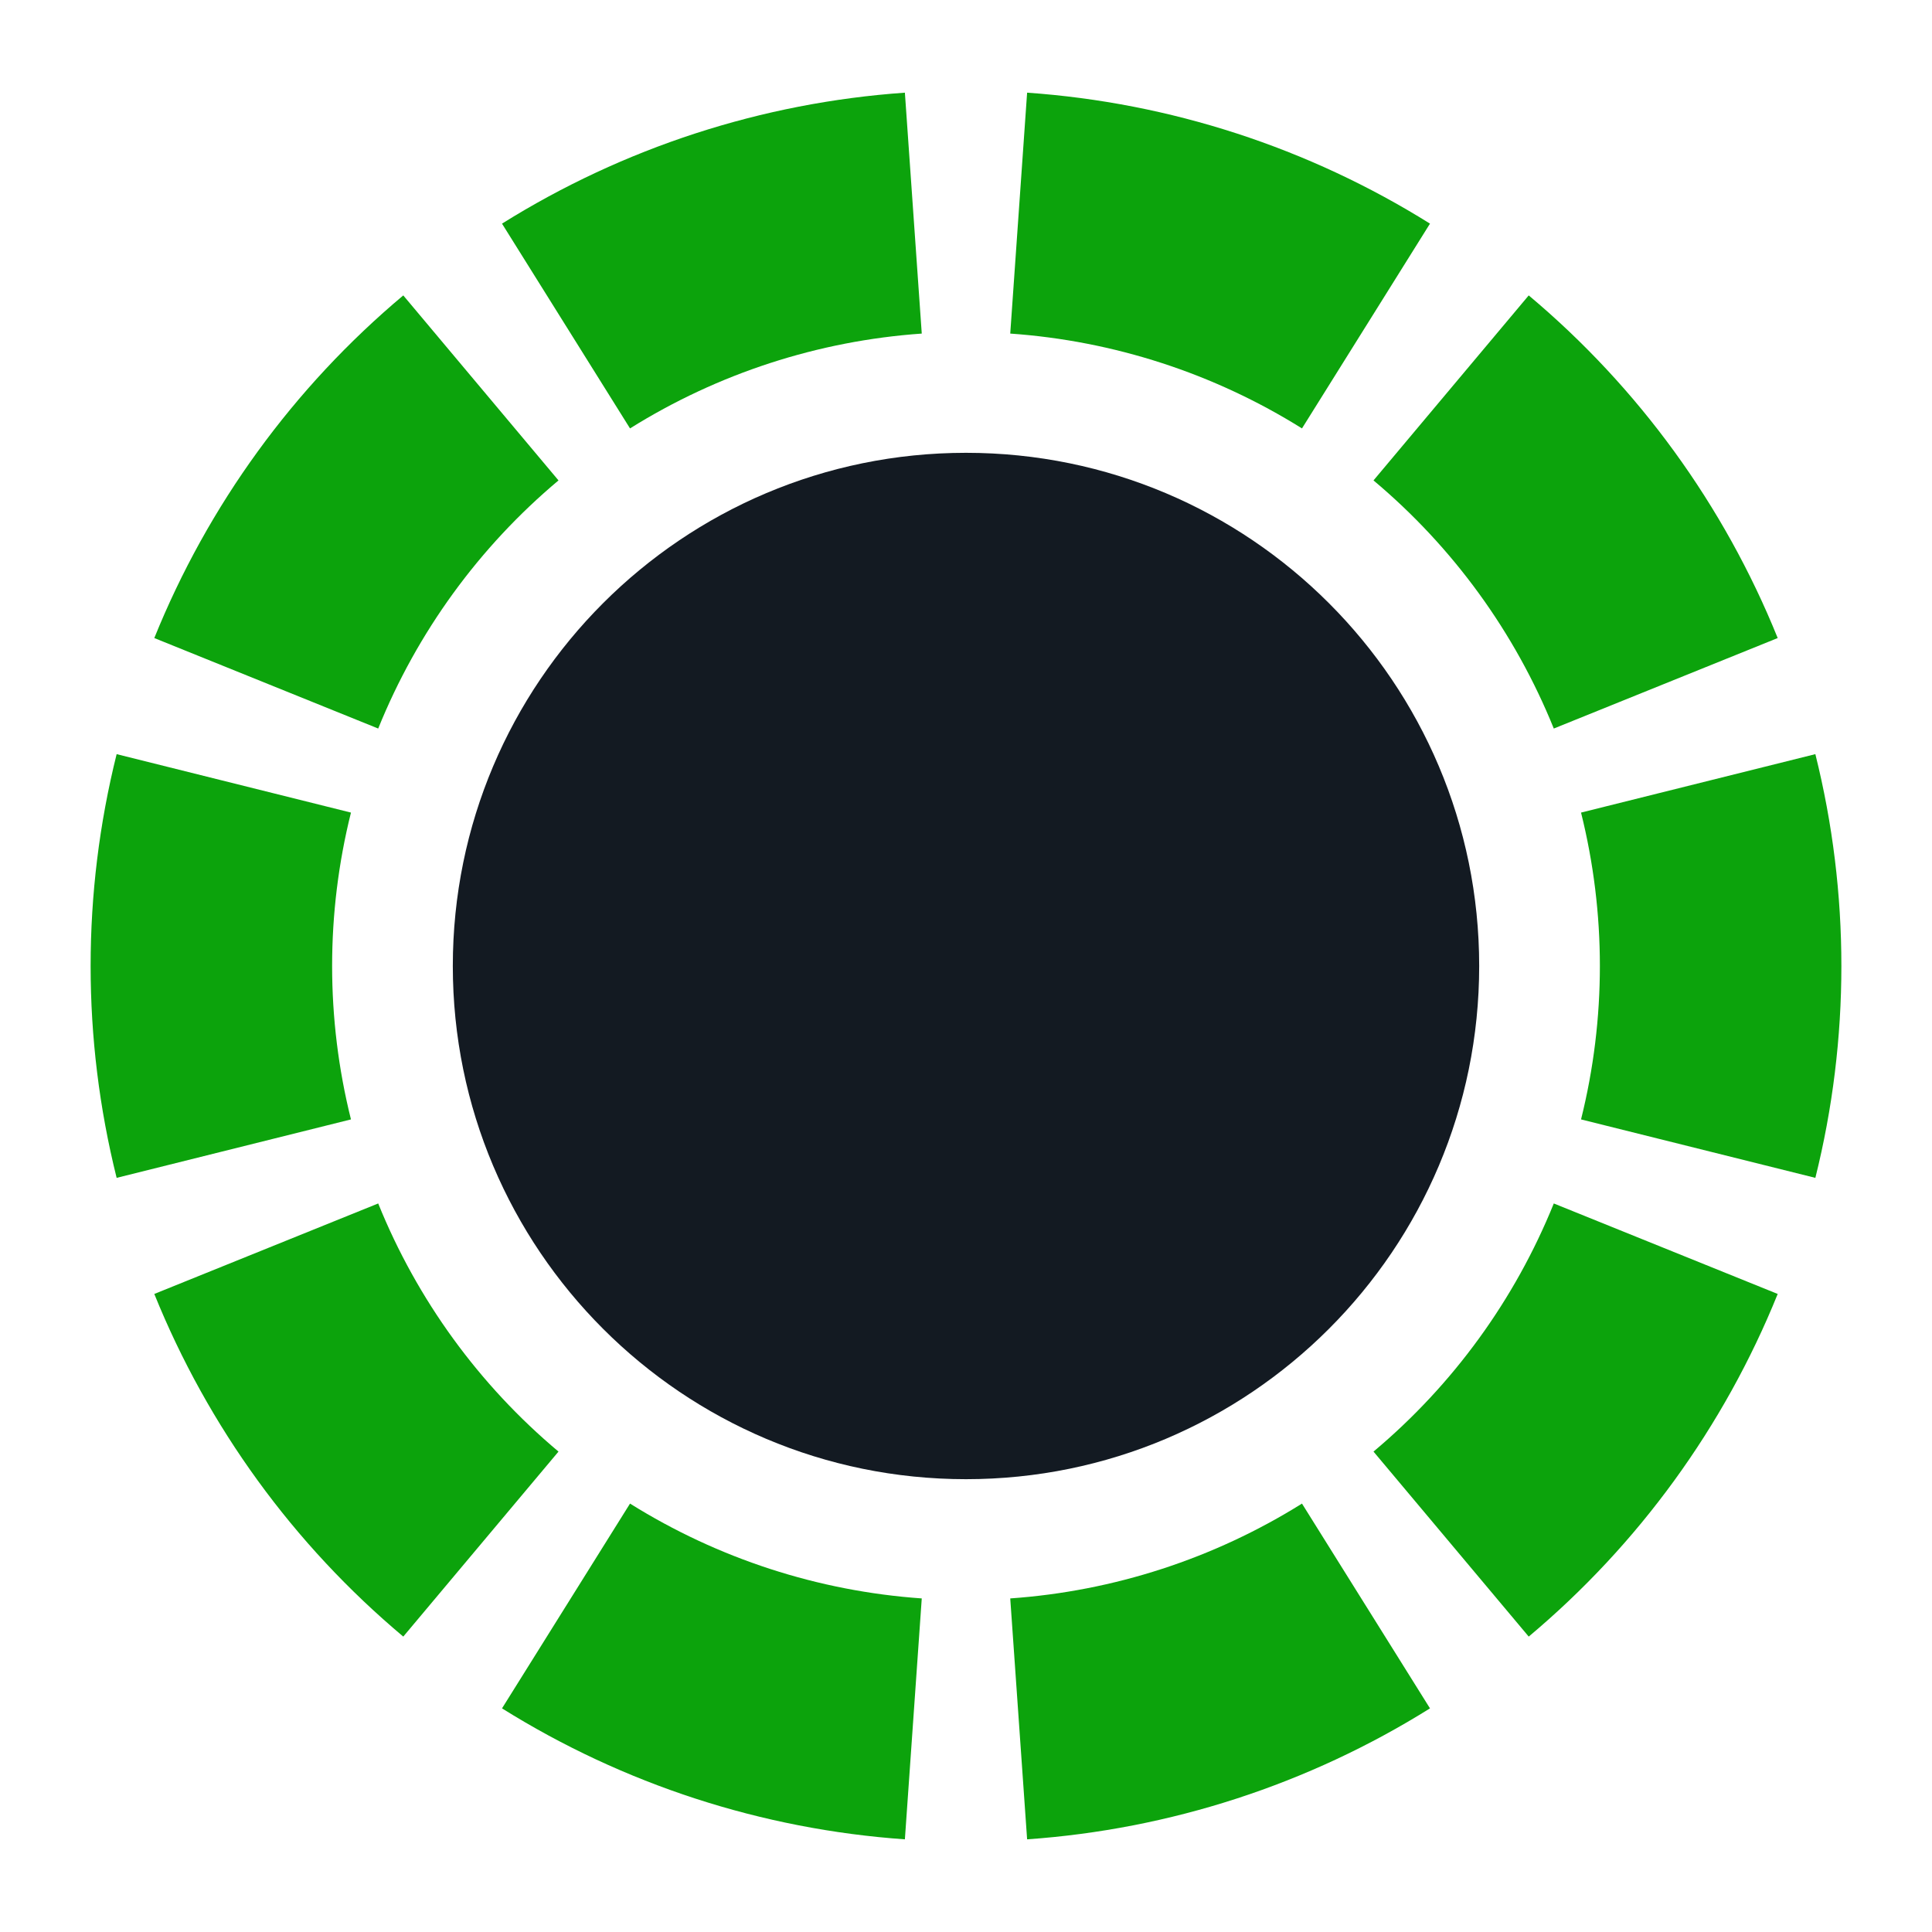
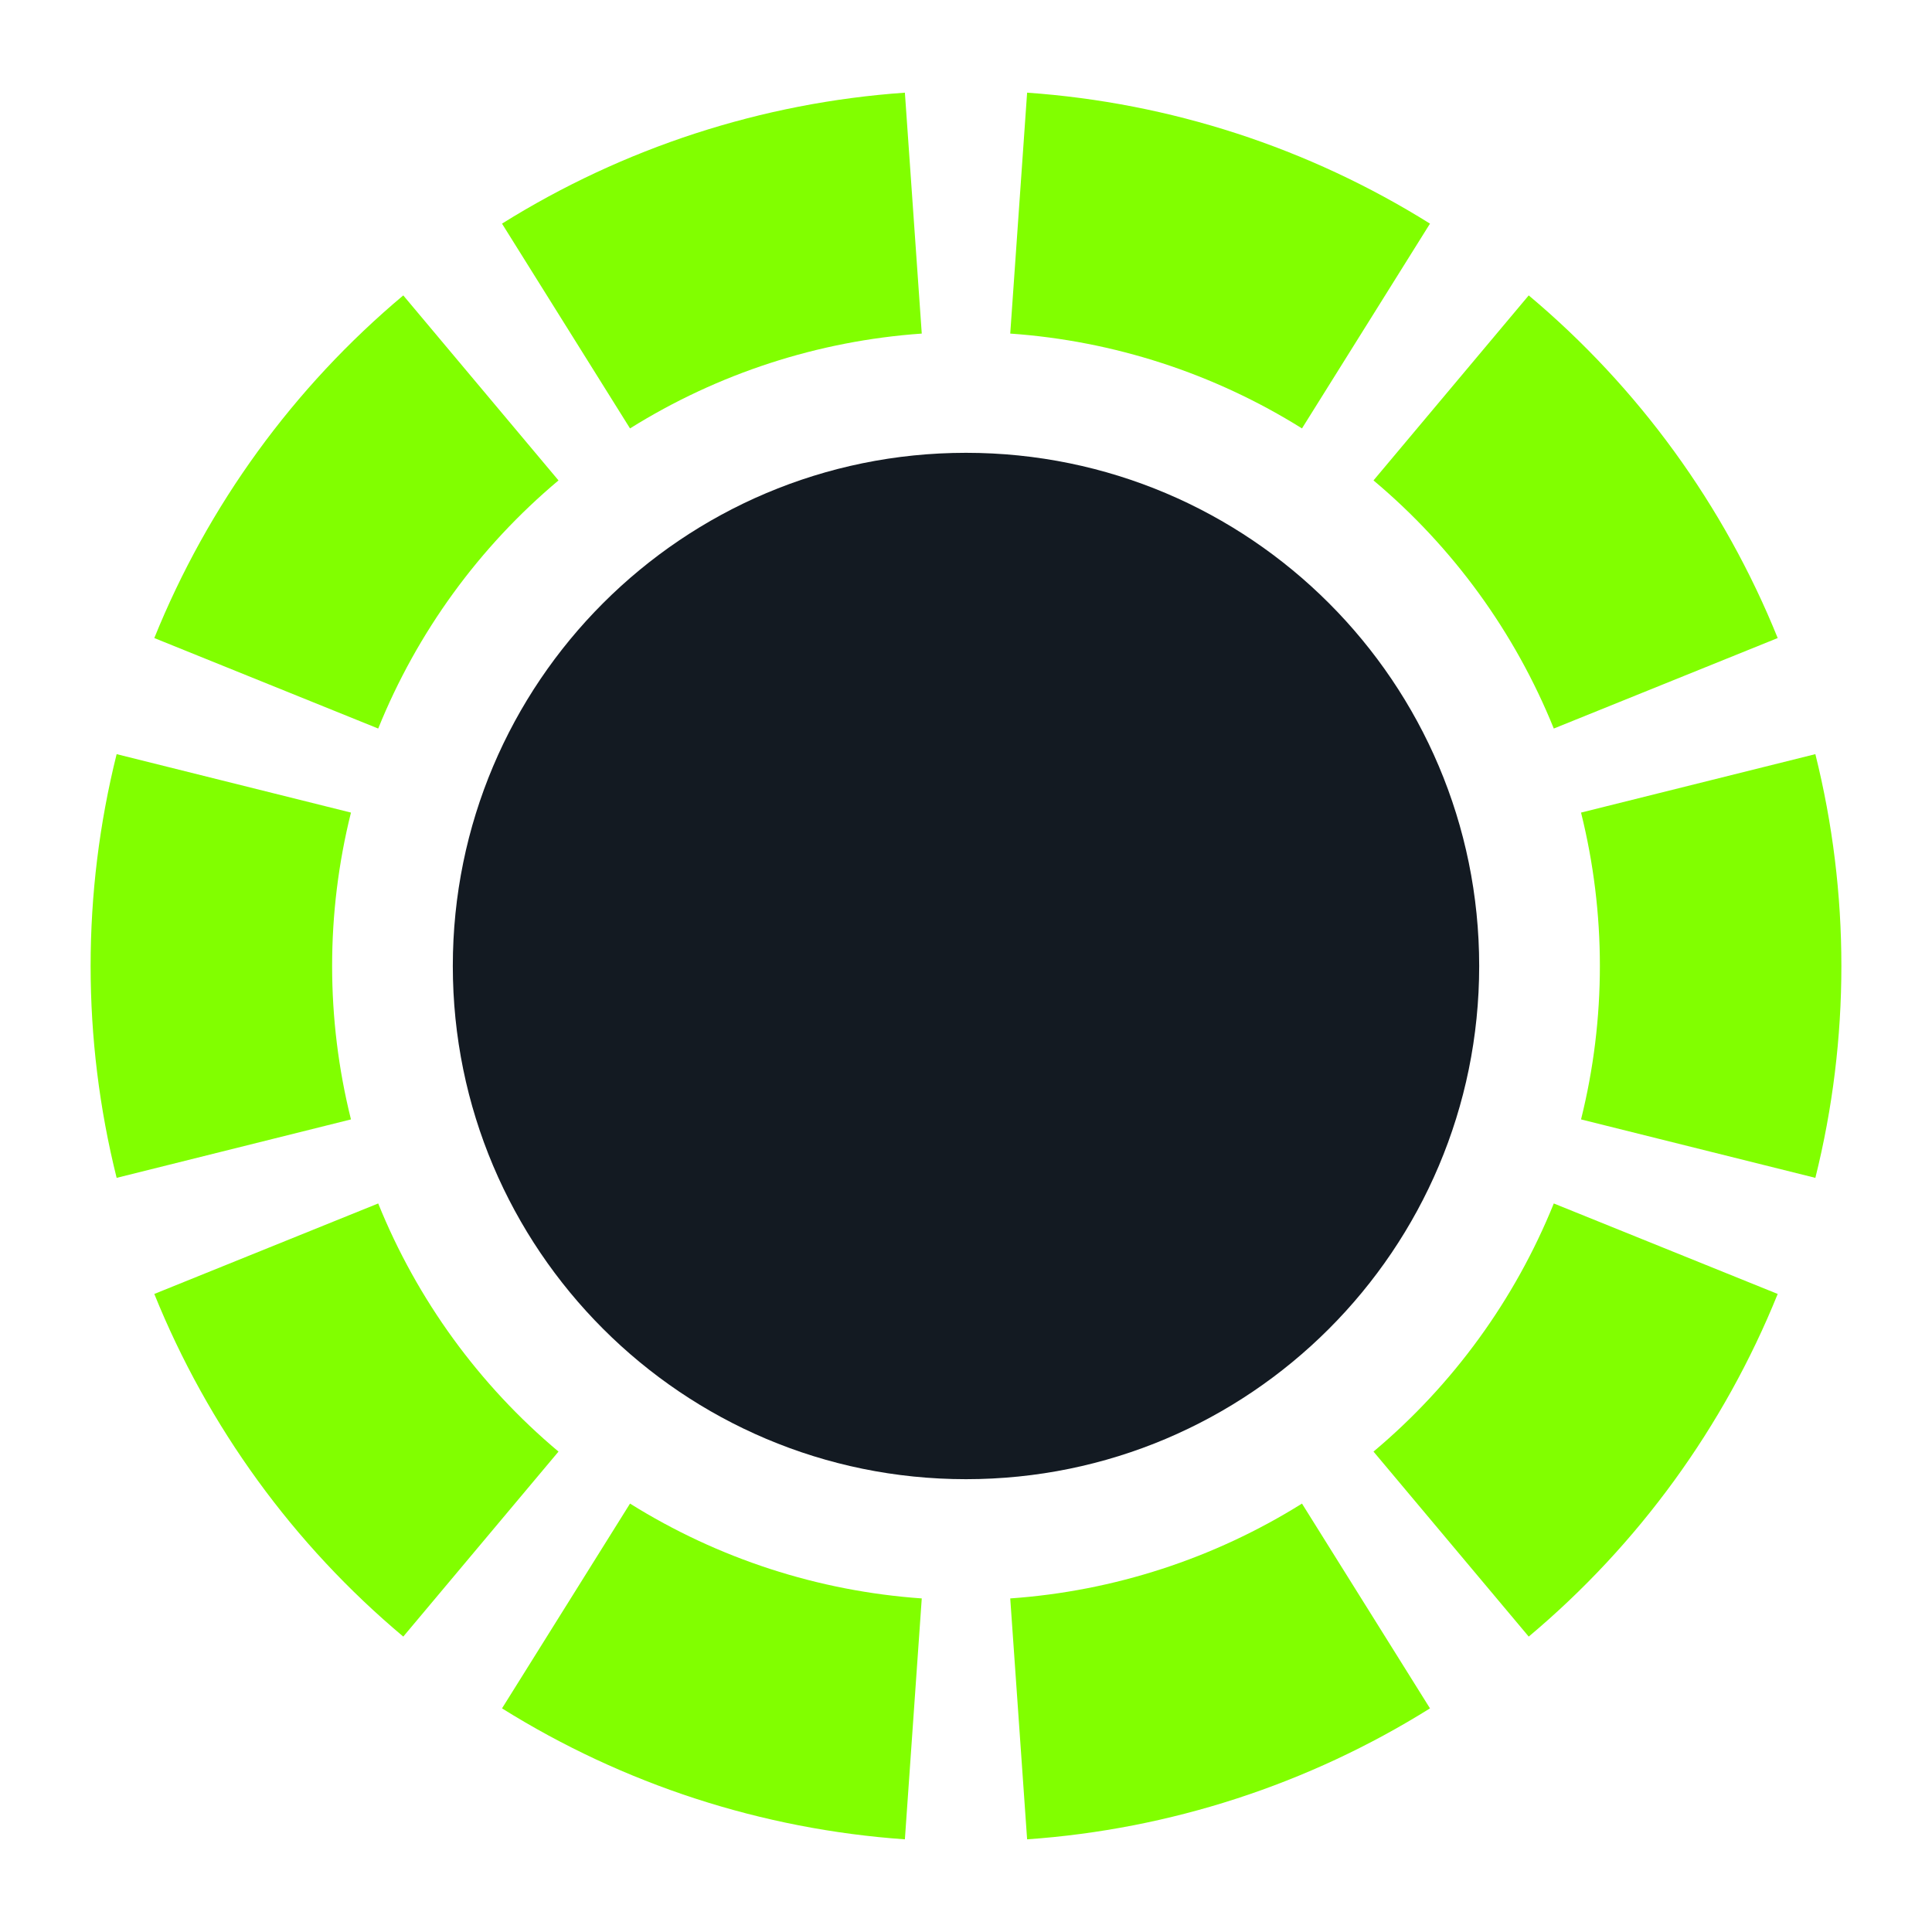
<svg xmlns="http://www.w3.org/2000/svg" viewBox="0 0 128 128" width="128" height="128" role="img" aria-label="Adjent ring on-pace">
  <g id="gauge-track">
-     <path d="M67.49 14.12 A50 50 0 0 1 90.5 21.6" fill="none" stroke="#0CA30C" stroke-width="16" stroke-linecap="butt" />
-     <path d="M96.14 25.7 A50 50 0 0 1 110.36 45.27" fill="none" stroke="#0CA30C" stroke-width="16" stroke-linecap="butt" />
-     <path d="M112.51 51.9 A50 50 0 0 1 112.51 76.1" fill="none" stroke="#0CA30C" stroke-width="16" stroke-linecap="butt" />
-     <path d="M110.36 82.73 A50 50 0 0 1 96.14 102.3" fill="none" stroke="#0CA30C" stroke-width="16" stroke-linecap="butt" />
-     <path d="M90.5 106.4 A50 50 0 0 1 67.49 113.88" fill="none" stroke="#0CA30C" stroke-width="16" stroke-linecap="butt" />
-     <path d="M60.51 113.88 A50 50 0 0 1 37.5 106.4" fill="none" stroke="#0CA30C" stroke-width="16" stroke-linecap="butt" />
-     <path d="M31.86 102.3 A50 50 0 0 1 17.64 82.73" fill="none" stroke="#0CA30C" stroke-width="16" stroke-linecap="butt" />
-     <path d="M15.49 76.1 A50 50 0 0 1 15.49 51.9" fill="none" stroke="#0CA30C" stroke-width="16" stroke-linecap="butt" />
-     <path d="M17.64 45.27 A50 50 0 0 1 31.86 25.7" fill="none" stroke="#0CA30C" stroke-width="16" stroke-linecap="butt" />
-     <path d="M37.5 21.6 A50 50 0 0 1 60.51 14.12" fill="none" stroke="#0CA30C" stroke-width="16" stroke-linecap="butt" />
+     <path d="M67.49 14.12 A50 50 0 0 1 90.5 21.6" fill="none" stroke="#81FF00" stroke-width="16" stroke-linecap="butt" />
+     <path d="M96.14 25.7 A50 50 0 0 1 110.36 45.27" fill="none" stroke="#81FF00" stroke-width="16" stroke-linecap="butt" />
+     <path d="M112.51 51.9 A50 50 0 0 1 112.51 76.1" fill="none" stroke="#81FF00" stroke-width="16" stroke-linecap="butt" />
+     <path d="M110.36 82.73 A50 50 0 0 1 96.14 102.3" fill="none" stroke="#81FF00" stroke-width="16" stroke-linecap="butt" />
+     <path d="M90.5 106.4 A50 50 0 0 1 67.49 113.88" fill="none" stroke="#81FF00" stroke-width="16" stroke-linecap="butt" />
+     <path d="M60.51 113.88 A50 50 0 0 1 37.5 106.4" fill="none" stroke="#81FF00" stroke-width="16" stroke-linecap="butt" />
+     <path d="M31.86 102.3 A50 50 0 0 1 17.64 82.73" fill="none" stroke="#81FF00" stroke-width="16" stroke-linecap="butt" />
+     <path d="M15.49 76.1 A50 50 0 0 1 15.49 51.9" fill="none" stroke="#81FF00" stroke-width="16" stroke-linecap="butt" />
+     <path d="M17.64 45.27 A50 50 0 0 1 31.86 25.7" fill="none" stroke="#81FF00" stroke-width="16" stroke-linecap="butt" />
+     <path d="M37.5 21.6 A50 50 0 0 1 60.51 14.12" fill="none" stroke="#81FF00" stroke-width="16" stroke-linecap="butt" />
  </g>
  <g id="face">
    <circle cx="64" cy="64" r="34" fill="#131A22" />
  </g>
  <g id="needle">
    <path d="M82.47 40.36 L58.48 59.69 L69.52 68.31 Z" fill="#131A22" stroke="#131A22" stroke-width="2.5" stroke-linejoin="round" />
    <circle cx="64" cy="64" r="5" fill="#131A22" />
  </g>
</svg>
